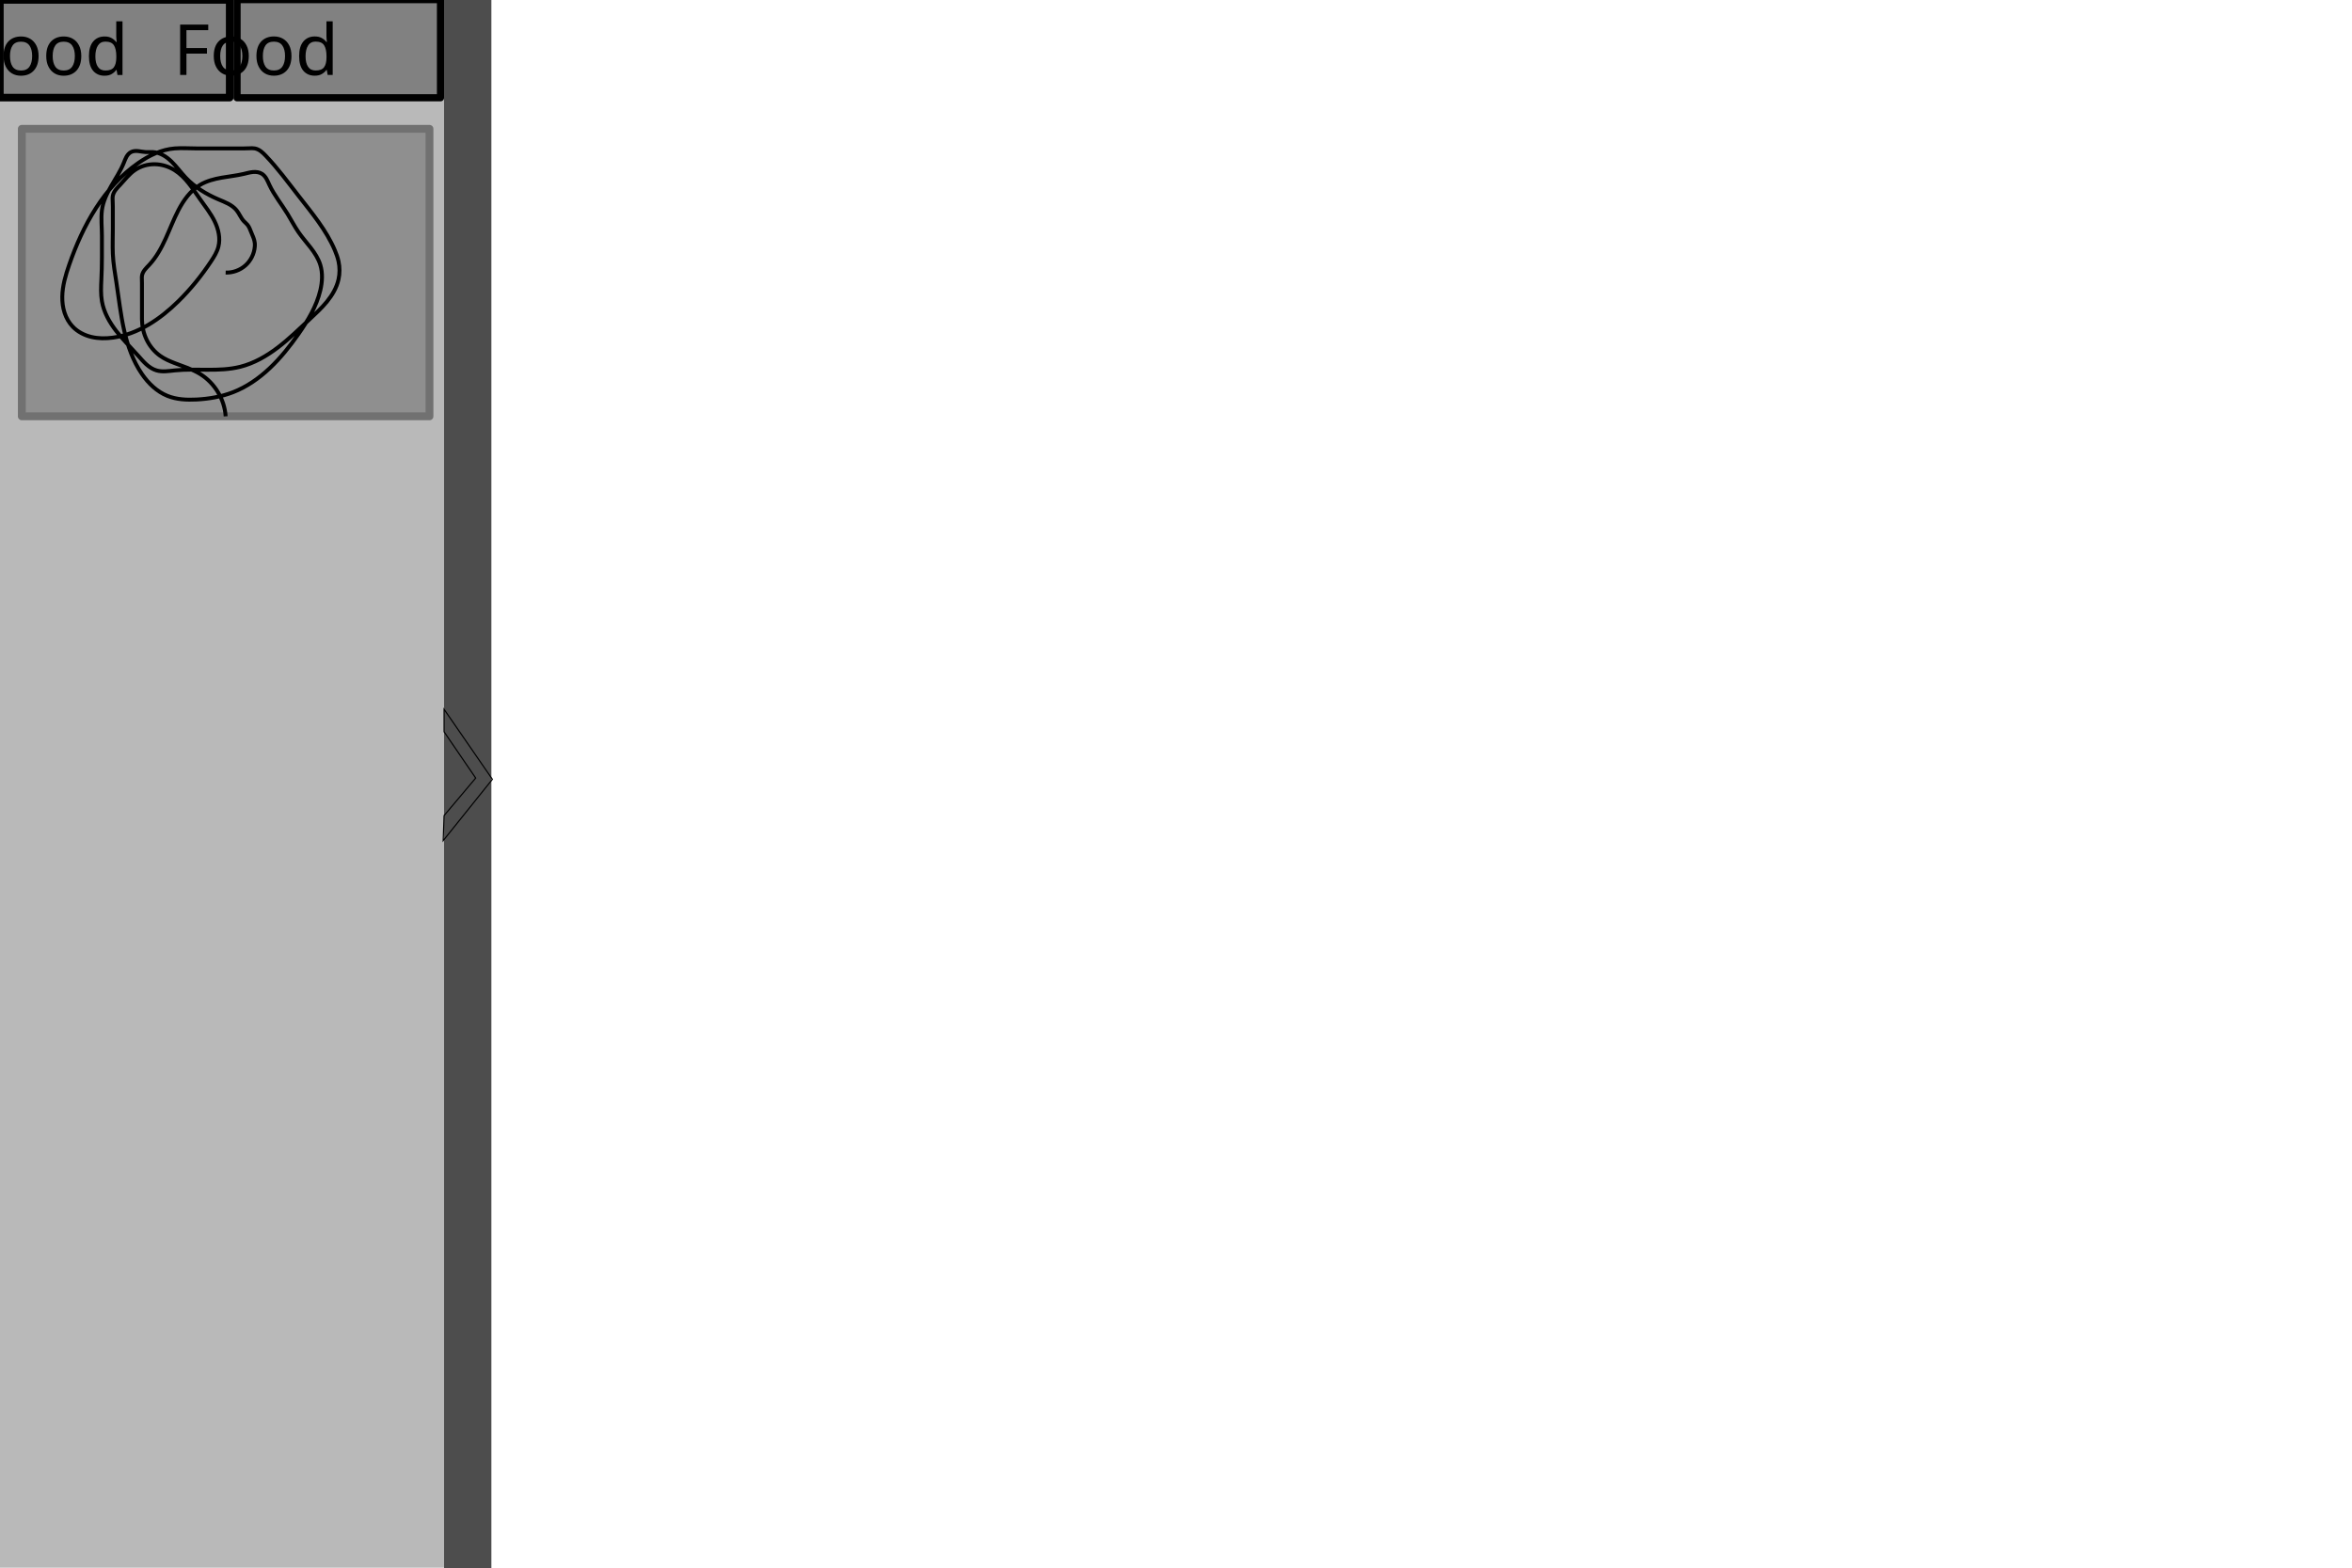
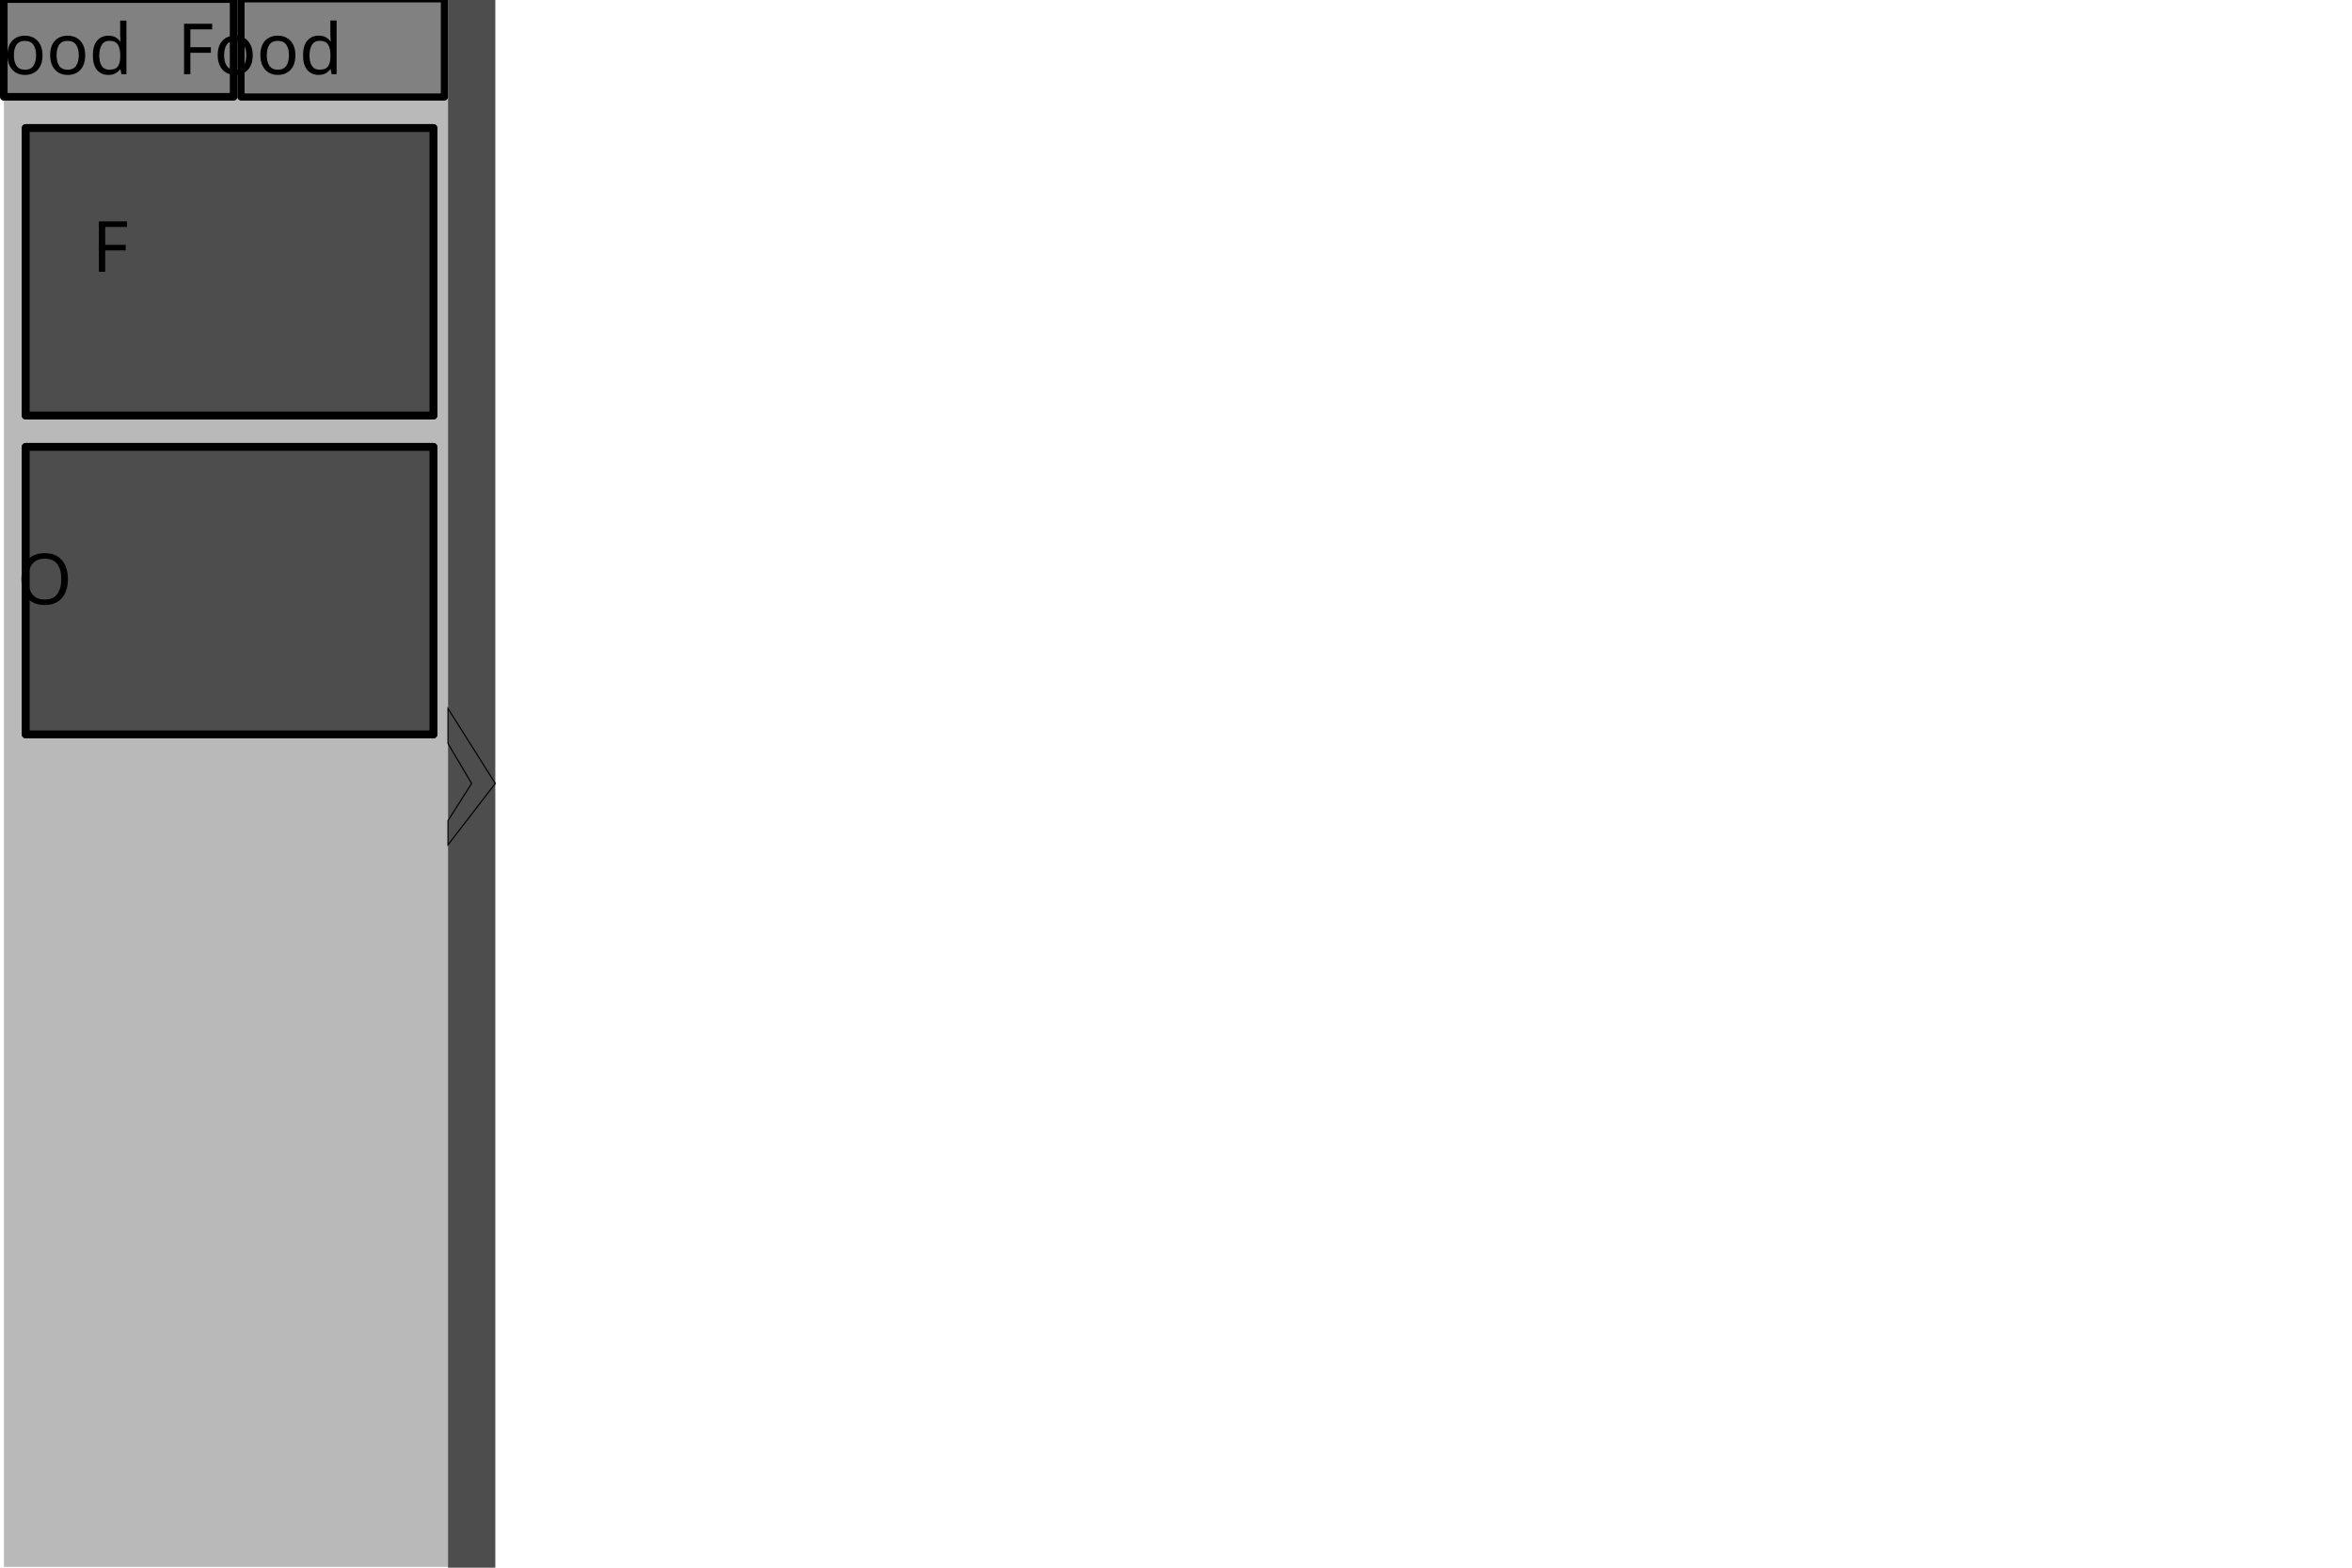
<svg xmlns="http://www.w3.org/2000/svg" width="600" height="400" viewBox="0 0 600 400" id="svg2" version="1.1">
  <defs id="defs4">
    </defs>
-   <g id="layer1" transform="translate(0,-652.3623)">
-     <g id="spawnMenu">
-       <g id="asdf">
+   <g id="layer1">
+     <g id="spawnMenu" transform="translate(1,-652.5641)">
+       <g id="g4189">
        <rect style="opacity:0.274;fill:#000000;fill-opacity:1;fill-rule:nonzero;stroke:none;stroke-width:3;stroke-linecap:butt;stroke-linejoin:round;stroke-miterlimit:4;stroke-dasharray:none;stroke-dashoffset:0;stroke-opacity:1" id="rect4136" width="113.282" height="400" x="-1.9984014e-015" y="652.362" />
        <rect style="opacity:1;fill:#4d4d4d;fill-opacity:1;fill-rule:nonzero;stroke:none;stroke-width:3;stroke-linecap:butt;stroke-linejoin:round;stroke-miterlimit:4;stroke-dasharray:none;stroke-dashoffset:0;stroke-opacity:1" id="spawnMenuInOut" width="12.071" height="400.202" x="113.282" y="652.362" />
-         <path style="fill:none;fill-rule:evenodd;stroke:#000000;stroke-width:0.288px;stroke-linecap:butt;stroke-linejoin:miter;stroke-opacity:1" d="m 113.282,833.335 12.326,17.867 -12.55,15.649 0.224,-6.387 8.068,-9.581 -8.068,-11.808 z" id="path4140" />
-         <rect style="opacity:1;fill:#818181;fill-opacity:1;fill-rule:nonzero;stroke:#000000;stroke-width:1.937;stroke-linecap:butt;stroke-linejoin:round;stroke-miterlimit:4;stroke-dasharray:none;stroke-dashoffset:0;stroke-opacity:1" id="rect4174" width="58.626" height="24.932" x="-0.032" y="652.331" />
+         <path style="fill:none;fill-rule:evenodd;stroke:#000000;stroke-width:0.288px;stroke-linecap:butt;stroke-linejoin:miter;stroke-opacity:1" d="M 113.282,833.335 125.353,852.463 113.282,868.131 113.282,861.957 119.318,852.463 113.282,842.275 Z" id="path4140" />
+         <rect style="opacity:1;fill:#818181;fill-opacity:1;fill-rule:nonzero;stroke:#000000;stroke-width:1.937;stroke-linecap:butt;stroke-linejoin:round;stroke-miterlimit:4;stroke-dasharray:none;stroke-dashoffset:0;stroke-opacity:1" id="woodTab" width="58.626" height="24.932" x="-0.032" y="652.331" />
        <text xml:space="preserve" style="font-style:normal;font-weight:normal;font-size:18px;line-height:161%;font-family:Sans;text-align:center;letter-spacing:0px;word-spacing:0px;text-anchor:middle;fill:#000000;fill-opacity:1;stroke:none;stroke-width:1px;stroke-linecap:butt;stroke-linejoin:miter;stroke-opacity:1" x="29.215" y="671.498" id="text4176">
          <tspan id="tspan4178" x="29.215" y="671.498">Wood</tspan>
        </text>
-         <rect style="opacity:1;fill:#818181;fill-opacity:1;fill-rule:nonzero;stroke:#000000;stroke-width:1.826;stroke-linecap:butt;stroke-linejoin:round;stroke-miterlimit:4;stroke-dasharray:none;stroke-dashoffset:0;stroke-opacity:1" id="rect4174-1" width="51.893" height="25.043" x="60.476" y="652.266" />
+         <rect style="opacity:1;fill:#818181;fill-opacity:1;fill-rule:nonzero;stroke:#000000;stroke-width:1.826;stroke-linecap:butt;stroke-linejoin:round;stroke-miterlimit:4;stroke-dasharray:none;stroke-dashoffset:0;stroke-opacity:1" id="foodTab" width="51.893" height="25.043" x="60.476" y="652.266" />
        <text xml:space="preserve" style="font-style:normal;font-weight:normal;font-size:18px;line-height:161%;font-family:Sans;text-align:center;letter-spacing:0px;word-spacing:0px;text-anchor:middle;fill:#000000;fill-opacity:1;stroke:none;stroke-width:1px;stroke-linecap:butt;stroke-linejoin:miter;stroke-opacity:1" x="86.356" y="671.489" id="text4176-0">
          <tspan id="tspan4178-1" x="86.356" y="671.489">Food</tspan>
        </text>
-       </g>
-       <g id="wood1">
-         <rect style="opacity:0.389;fill:#4d4d4d;fill-opacity:1;fill-rule:nonzero;stroke:#000000;stroke-width:2;stroke-linecap:butt;stroke-linejoin:round;stroke-miterlimit:4;stroke-dasharray:none;stroke-dashoffset:0;stroke-opacity:1" id="rect4245" width="103.997" height="73.355" x="5.564" y="685.231" />
-         <path style="fill:none;fill-rule:evenodd;stroke:#000000;stroke-width:1px;stroke-linecap:butt;stroke-linejoin:miter;stroke-opacity:1" d="m 57.563,758.586 c -0.287,-4.35 -2.783,-8.496 -6.493,-10.786 -2.01,-1.24 -4.296,-1.939 -6.5,-2.786 -1.295,-0.498 -2.581,-1.056 -3.714,-1.857 -1.467,-1.036 -2.646,-2.465 -3.433,-4.079 -0.787,-1.614 -1.186,-3.41 -1.21,-5.206 -0.004,-0.309 0,-0.619 0,-0.929 l 0,-1.857 0,-3.714 0,-2.786 c 0,-0.31 -0.008,-0.62 -0.02,-0.929 -0.012,-0.31 -0.025,-0.621 0.02,-0.928 0.083,-0.562 0.365,-1.077 0.711,-1.527 0.346,-0.45 0.758,-0.844 1.146,-1.259 1.806,-1.93 3.086,-4.29 4.182,-6.695 1.095,-2.406 2.027,-4.887 3.247,-7.233 1.334,-2.565 3.083,-5.026 5.571,-6.5 1.656,-0.981 3.556,-1.474 5.451,-1.811 1.895,-0.337 3.818,-0.532 5.691,-0.974 0.776,-0.184 1.548,-0.41 2.342,-0.477 0.795,-0.067 1.633,0.04 2.3,0.477 0.474,0.31 0.835,0.767 1.119,1.257 0.284,0.49 0.499,1.016 0.738,1.529 1.235,2.649 3.112,4.938 4.643,7.428 0.945,1.538 1.761,3.157 2.786,4.643 0.956,1.386 2.085,2.643 3.112,3.977 1.027,1.334 1.963,2.771 2.46,4.38 0.646,2.095 0.505,4.366 0,6.5 -0.961,4.066 -3.177,7.719 -5.571,11.143 -4.336,6.2 -9.66,12.118 -16.714,14.857 -2.955,1.147 -6.12,1.693 -9.285,1.857 -2.512,0.13 -5.095,0.011 -7.428,-0.929 -2.685,-1.082 -4.857,-3.188 -6.5,-5.571 -2.302,-3.34 -3.667,-7.246 -4.557,-11.203 -0.89,-3.958 -1.33,-8 -1.942,-12.01 -0.377,-2.468 -0.819,-4.934 -0.929,-7.428 -0.095,-2.165 0,-4.333 0,-6.5 l 0,-1.857 0,-3.714 c 0,-0.465 -0.015,-0.93 -0.039,-1.395 -0.024,-0.464 -0.05,-0.935 0.039,-1.391 0.109,-0.556 0.389,-1.065 0.729,-1.517 0.34,-0.452 0.742,-0.854 1.128,-1.268 1.197,-1.284 2.274,-2.711 3.714,-3.714 1.48,-1.032 3.294,-1.559 5.098,-1.54 1.804,0.019 3.59,0.578 5.116,1.54 2.804,1.767 4.584,4.724 6.5,7.428 1.29,1.821 2.69,3.584 3.672,5.588 0.982,2.004 1.523,4.321 0.97,6.483 -0.345,1.348 -1.089,2.554 -1.857,3.714 -2.433,3.674 -5.216,7.123 -8.357,10.214 -4.623,4.549 -10.286,8.416 -16.714,9.285 -1.815,0.246 -3.679,0.245 -5.461,-0.179 -1.782,-0.424 -3.481,-1.288 -4.753,-2.606 -0.965,-1 -1.666,-2.241 -2.1,-3.561 -0.434,-1.32 -0.606,-2.719 -0.584,-4.109 0.044,-2.779 0.849,-5.488 1.756,-8.115 3.477,-10.069 8.888,-19.93 17.642,-25.999 2.772,-1.922 5.923,-3.451 9.285,-3.714 1.852,-0.145 3.714,0 5.571,0 l 5.571,0 6.5,0 c 0.465,0 0.93,-0.014 1.394,-0.037 0.464,-0.023 0.934,-0.047 1.391,0.037 0.558,0.103 1.077,0.369 1.534,0.706 0.457,0.336 0.859,0.741 1.252,1.152 3.043,3.179 5.651,6.743 8.357,10.214 3.441,4.415 7.101,8.774 9.285,13.928 0.382,0.902 0.718,1.828 0.929,2.786 0.334,1.524 0.343,3.121 0,4.643 -0.47,2.087 -1.584,3.983 -2.933,5.643 -1.349,1.66 -2.935,3.108 -4.496,4.571 -2.63,2.465 -5.21,4.998 -8.081,7.178 -2.871,2.18 -6.065,4.014 -9.561,4.893 -5.424,1.363 -11.151,0.353 -16.714,0.929 -1.55,0.16 -3.148,0.441 -4.643,0 -0.964,-0.284 -1.823,-0.855 -2.573,-1.525 -0.75,-0.669 -1.402,-1.439 -2.07,-2.19 -1.882,-2.115 -3.912,-4.105 -5.64,-6.349 -1.728,-2.243 -3.164,-4.789 -3.645,-7.58 -0.316,-1.833 -0.225,-3.708 -0.139,-5.566 0.086,-1.858 0.139,-3.717 0.139,-5.577 l 0,-5.571 c 0,-2.168 -0.263,-4.348 0,-6.5 0.27,-2.213 1.266,-4.27 2.375,-6.203 1.109,-1.934 2.353,-3.804 3.196,-5.868 0.216,-0.529 0.406,-1.071 0.686,-1.568 0.28,-0.497 0.663,-0.956 1.171,-1.217 0.559,-0.288 1.218,-0.314 1.844,-0.249 0.626,0.065 1.242,0.213 1.87,0.249 0.618,0.036 1.239,-0.037 1.857,0 0.906,0.054 1.789,0.346 2.587,0.78 0.798,0.434 1.513,1.007 2.165,1.638 1.304,1.264 2.358,2.761 3.605,4.081 2.315,2.451 5.256,4.246 8.357,5.571 0.839,0.359 1.694,0.686 2.5,1.113 0.806,0.427 1.57,0.963 2.143,1.673 0.702,0.87 1.093,1.97 1.857,2.786 0.299,0.32 0.651,0.59 0.929,0.929 0.44,0.538 0.667,1.213 0.929,1.857 0.369,0.911 0.83,1.808 0.929,2.786 0.031,0.308 0.026,0.62 0,0.929 -0.151,1.823 -1.027,3.577 -2.395,4.792 -1.368,1.215 -3.212,1.879 -5.04,1.815" id="path4247" />
+         <g id="woodGroup">
+           <g id="wood0">
+             <rect style="opacity:1;fill:#4d4d4d;fill-opacity:1;fill-rule:nonzero;stroke:#000000;stroke-width:2;stroke-linecap:butt;stroke-linejoin:round;stroke-miterlimit:4;stroke-dasharray:none;stroke-dashoffset:0;stroke-opacity:1" id="rect4245" width="103.997" height="73.355" x="5.564" y="685.231" />
+             <path style="fill:none;fill-rule:evenodd;stroke:#000000;stroke-width:1px;stroke-linecap:butt;stroke-linejoin:miter;stroke-opacity:1" d="M 57.563,758.586 C 57.276,754.236 54.78,750.09 51.07,747.8 49.06,746.56 46.774,745.862 44.57,745.015 43.275,744.517 41.989,743.958 40.856,743.158 39.389,742.121 38.21,740.693 37.423,739.078 36.636,737.464 36.237,735.668 36.213,733.872 36.209,733.563 36.213,733.253 36.213,732.944 L 36.213,731.087 36.213,727.372 36.213,724.587 C 36.213,724.277 36.206,723.967 36.193,723.658 36.181,723.348 36.168,723.036 36.213,722.73 36.296,722.168 36.578,721.653 36.924,721.203 37.271,720.753 37.682,720.359 38.07,719.944 39.876,718.014 41.157,715.654 42.252,713.249 43.347,710.843 44.279,708.361 45.499,706.016 46.832,703.451 48.582,700.99 51.07,699.516 52.726,698.535 54.625,698.042 56.521,697.705 58.416,697.368 60.339,697.173 62.212,696.731 62.989,696.547 63.76,696.32 64.555,696.254 65.35,696.187 66.187,696.294 66.855,696.731 67.329,697.04 67.69,697.498 67.974,697.987 68.258,698.477 68.473,699.003 68.712,699.516 69.947,702.165 71.824,704.455 73.355,706.945 74.3,708.482 75.115,710.101 76.14,711.587 77.096,712.973 78.225,714.23 79.252,715.564 80.279,716.898 81.216,718.335 81.712,719.944 82.358,722.039 82.216,724.31 81.712,726.444 80.75,730.51 78.535,734.162 76.14,737.586 71.804,743.787 66.48,749.705 59.427,752.443 56.472,753.59 53.307,754.136 50.141,754.3 47.629,754.43 45.046,754.312 42.713,753.372 40.028,752.29 37.856,750.184 36.213,747.8 33.911,744.461 32.546,740.555 31.656,736.597 30.765,732.639 30.325,728.597 29.713,724.587 29.337,722.119 28.894,719.653 28.785,717.158 28.69,714.994 28.785,712.825 28.785,710.659 L 28.785,708.802 28.785,705.087 C 28.785,704.622 28.77,704.157 28.746,703.693 28.721,703.228 28.696,702.758 28.785,702.302 28.893,701.746 29.174,701.237 29.514,700.785 29.855,700.332 30.256,699.93 30.642,699.516 31.839,698.232 32.916,696.806 34.356,695.802 35.836,694.77 37.65,694.243 39.454,694.262 41.257,694.282 43.044,694.84 44.57,695.802 47.374,697.569 49.154,700.526 51.07,703.23 52.36,705.052 53.76,706.814 54.742,708.818 55.724,710.822 56.265,713.139 55.713,715.301 55.368,716.649 54.624,717.856 53.855,719.016 51.422,722.69 48.64,726.139 45.499,729.23 40.875,733.779 35.212,737.645 28.785,738.515 26.97,738.761 25.106,738.76 23.324,738.336 21.542,737.911 19.843,737.047 18.571,735.729 17.606,734.729 16.905,733.489 16.47,732.168 16.036,730.848 15.864,729.449 15.886,728.059 15.93,725.28 16.735,722.572 17.642,719.944 21.12,709.875 26.53,700.014 35.285,693.945 38.057,692.023 41.207,690.494 44.57,690.231 46.422,690.086 48.284,690.231 50.141,690.231 L 55.713,690.231 62.212,690.231 C 62.677,690.231 63.142,690.217 63.607,690.194 64.071,690.171 64.541,690.147 64.998,690.231 65.556,690.333 66.075,690.6 66.532,690.936 66.989,691.273 67.391,691.678 67.784,692.088 70.827,695.267 73.435,698.83 76.14,702.302 79.582,706.717 83.242,711.076 85.426,716.23 85.808,717.132 86.144,718.058 86.354,719.016 86.689,720.539 86.697,722.136 86.354,723.658 85.884,725.745 84.771,727.641 83.422,729.301 82.073,730.961 80.486,732.409 78.926,733.872 76.296,736.338 73.716,738.87 70.845,741.051 67.975,743.231 64.78,745.064 61.284,745.943 55.86,747.307 50.133,746.296 44.57,746.872 43.02,747.032 41.422,747.313 39.927,746.872 38.963,746.588 38.105,746.016 37.355,745.347 36.605,744.678 35.953,743.909 35.285,743.158 33.402,741.042 31.373,739.052 29.645,736.809 27.917,734.566 26.48,732.02 25.999,729.23 25.683,727.397 25.775,725.521 25.86,723.664 25.946,721.806 25.999,719.947 25.999,718.087 L 25.999,712.516 C 25.999,710.348 25.737,708.168 25.999,706.016 26.269,703.803 27.265,701.746 28.374,699.813 29.484,697.879 30.727,696.009 31.57,693.945 31.786,693.416 31.976,692.874 32.257,692.377 32.537,691.879 32.92,691.421 33.428,691.159 33.987,690.871 34.646,690.845 35.271,690.91 35.897,690.975 36.514,691.123 37.142,691.159 37.76,691.195 38.381,691.122 38.999,691.159 39.905,691.214 40.788,691.506 41.586,691.939 42.383,692.373 43.099,692.946 43.751,693.578 45.055,694.841 46.109,696.339 47.356,697.659 49.671,700.111 52.612,701.905 55.713,703.23 56.552,703.589 57.406,703.916 58.212,704.343 59.019,704.77 59.782,705.306 60.355,706.016 61.057,706.886 61.448,707.986 62.212,708.802 62.512,709.121 62.863,709.391 63.141,709.73 63.581,710.268 63.808,710.943 64.069,711.587 64.439,712.498 64.899,713.395 64.998,714.373 65.029,714.681 65.024,714.993 64.998,715.301 64.847,717.125 63.971,718.878 62.603,720.093 61.235,721.309 59.391,721.973 57.563,721.909" id="path4247" />
+           </g>
+           <g transform="translate(0,81.35485)" id="wood1">
+             <rect style="opacity:1;fill:#4d4d4d;fill-opacity:1;fill-rule:nonzero;stroke:#000000;stroke-width:2;stroke-linecap:butt;stroke-linejoin:round;stroke-miterlimit:4;stroke-dasharray:none;stroke-dashoffset:0;stroke-opacity:1" id="rect4245-3" width="103.997" height="73.355" x="5.564" y="685.231" />
+             <path style="fill:none;fill-rule:evenodd;stroke:#000000;stroke-width:1px;stroke-linecap:butt;stroke-linejoin:miter;stroke-opacity:1" d="M 57.563,758.586 C 57.276,754.236 54.78,750.09 51.07,747.8 49.06,746.56 46.774,745.862 44.57,745.015 43.275,744.517 41.989,743.958 40.856,743.158 39.389,742.121 38.21,740.693 37.423,739.078 36.636,737.464 36.237,735.668 36.213,733.872 36.209,733.563 36.213,733.253 36.213,732.944 L 36.213,731.087 36.213,727.372 36.213,724.587 C 36.213,724.277 36.206,723.967 36.193,723.658 36.181,723.348 36.168,723.036 36.213,722.73 36.296,722.168 36.578,721.653 36.924,721.203 37.271,720.753 37.682,720.359 38.07,719.944 39.876,718.014 41.157,715.654 42.252,713.249 43.347,710.843 44.279,708.361 45.499,706.016 46.832,703.451 48.582,700.99 51.07,699.516 52.726,698.535 54.625,698.042 56.521,697.705 58.416,697.368 60.339,697.173 62.212,696.731 62.989,696.547 63.76,696.32 64.555,696.254 65.35,696.187 66.187,696.294 66.855,696.731 67.329,697.04 67.69,697.498 67.974,697.987 68.258,698.477 68.473,699.003 68.712,699.516 69.947,702.165 71.824,704.455 73.355,706.945 74.3,708.482 75.115,710.101 76.14,711.587 77.096,712.973 78.225,714.23 79.252,715.564 80.279,716.898 81.216,718.335 81.712,719.944 82.358,722.039 82.216,724.31 81.712,726.444 80.75,730.51 78.535,734.162 76.14,737.586 71.804,743.787 66.48,749.705 59.427,752.443 56.472,753.59 53.307,754.136 50.141,754.3 47.629,754.43 45.046,754.312 42.713,753.372 40.028,752.29 37.856,750.184 36.213,747.8 33.911,744.461 32.546,740.555 31.656,736.597 30.765,732.639 30.325,728.597 29.713,724.587 29.337,722.119 28.894,719.653 28.785,717.158 28.69,714.994 28.785,712.825 28.785,710.659 L 28.785,708.802 28.785,705.087 C 28.785,704.622 28.77,704.157 28.746,703.693 28.721,703.228 28.696,702.758 28.785,702.302 28.893,701.746 29.174,701.237 29.514,700.785 29.855,700.332 30.256,699.93 30.642,699.516 31.839,698.232 32.916,696.806 34.356,695.802 35.836,694.77 37.65,694.243 39.454,694.262 41.257,694.282 43.044,694.84 44.57,695.802 47.374,697.569 49.154,700.526 51.07,703.23 52.36,705.052 53.76,706.814 54.742,708.818 55.724,710.822 56.265,713.139 55.713,715.301 55.368,716.649 54.624,717.856 53.855,719.016 51.422,722.69 48.64,726.139 45.499,729.23 40.875,733.779 35.212,737.645 28.785,738.515 26.97,738.761 25.106,738.76 23.324,738.336 21.542,737.911 19.843,737.047 18.571,735.729 17.606,734.729 16.905,733.489 16.47,732.168 16.036,730.848 15.864,729.449 15.886,728.059 15.93,725.28 16.735,722.572 17.642,719.944 21.12,709.875 26.53,700.014 35.285,693.945 38.057,692.023 41.207,690.494 44.57,690.231 46.422,690.086 48.284,690.231 50.141,690.231 L 55.713,690.231 62.212,690.231 C 62.677,690.231 63.142,690.217 63.607,690.194 64.071,690.171 64.541,690.147 64.998,690.231 65.556,690.333 66.075,690.6 66.532,690.936 66.989,691.273 67.391,691.678 67.784,692.088 70.827,695.267 73.435,698.83 76.14,702.302 79.582,706.717 83.242,711.076 85.426,716.23 85.808,717.132 86.144,718.058 86.354,719.016 86.689,720.539 86.697,722.136 86.354,723.658 85.884,725.745 84.771,727.641 83.422,729.301 82.073,730.961 80.486,732.409 78.926,733.872 76.296,736.338 73.716,738.87 70.845,741.051 67.975,743.231 64.78,745.064 61.284,745.943 55.86,747.307 50.133,746.296 44.57,746.872 43.02,747.032 41.422,747.313 39.927,746.872 38.963,746.588 38.105,746.016 37.355,745.347 36.605,744.678 35.953,743.909 35.285,743.158 33.402,741.042 31.373,739.052 29.645,736.809 27.917,734.566 26.48,732.02 25.999,729.23 25.683,727.397 25.775,725.521 25.86,723.664 25.946,721.806 25.999,719.947 25.999,718.087 L 25.999,712.516 C 25.999,710.348 25.737,708.168 25.999,706.016 26.269,703.803 27.265,701.746 28.374,699.813 29.484,697.879 30.727,696.009 31.57,693.945 31.786,693.416 31.976,692.874 32.257,692.377 32.537,691.879 32.92,691.421 33.428,691.159 33.987,690.871 34.646,690.845 35.271,690.91 35.897,690.975 36.514,691.123 37.142,691.159 37.76,691.195 38.381,691.122 38.999,691.159 39.905,691.214 40.788,691.506 41.586,691.939 42.383,692.373 43.099,692.946 43.751,693.578 45.055,694.841 46.109,696.339 47.356,697.659 49.671,700.111 52.612,701.905 55.713,703.23 56.552,703.589 57.406,703.916 58.212,704.343 59.019,704.77 59.782,705.306 60.355,706.016 61.057,706.886 61.448,707.986 62.212,708.802 62.512,709.121 62.863,709.391 63.141,709.73 63.581,710.268 63.808,710.943 64.069,711.587 64.439,712.498 64.899,713.395 64.998,714.373 65.029,714.681 65.024,714.993 64.998,715.301 64.847,717.125 63.971,718.878 62.603,720.093 61.235,721.309 59.391,721.973 57.563,721.909" id="path4247-9" />
+           </g>
+         </g>
+         <g id="foodGroup" transform="translate(4.7683715e-7,-3.8146977e-6)">
+           <g id="wood0-3">
+             <rect style="opacity:1;fill:#4d4d4d;fill-opacity:1;fill-rule:nonzero;stroke:#000000;stroke-width:2;stroke-linecap:butt;stroke-linejoin:round;stroke-miterlimit:4;stroke-dasharray:none;stroke-dashoffset:0;stroke-opacity:1" id="rect4245-1" width="103.997" height="73.355" x="5.564" y="685.231" />
+           </g>
+           <g transform="translate(0,81.35485)" id="wood1-5">
+             <rect style="opacity:1;fill:#4d4d4d;fill-opacity:1;fill-rule:nonzero;stroke:#000000;stroke-width:2;stroke-linecap:butt;stroke-linejoin:round;stroke-miterlimit:4;stroke-dasharray:none;stroke-dashoffset:0;stroke-opacity:1" id="rect4245-3-6" width="103.997" height="73.355" x="5.564" y="685.231" />
+             <text xml:space="preserve" style="font-style:normal;font-weight:normal;font-size:18px;line-height:161%;font-family:Sans;text-align:center;letter-spacing:0px;word-spacing:0px;text-anchor:middle;fill:#000000;fill-opacity:1;stroke:none;stroke-width:1px;stroke-linecap:butt;stroke-linejoin:miter;stroke-opacity:1" x="57.563" y="640.554" id="text4253">
+               <tspan id="tspan4255" x="57.563" y="640.554">F</tspan>
+             </text>
+             <text xml:space="preserve" style="font-style:normal;font-weight:normal;font-size:18px;line-height:161%;font-family:Sans;text-align:center;letter-spacing:0px;word-spacing:0px;text-anchor:middle;fill:#000000;fill-opacity:1;stroke:none;stroke-width:1px;stroke-linecap:butt;stroke-linejoin:miter;stroke-opacity:1" x="40.823" y="725.394" id="text4257">
+               <tspan id="tspan4259" x="40.823" y="725.394">O</tspan>
+             </text>
+           </g>
+         </g>
      </g>
    </g>
  </g>
</svg>
